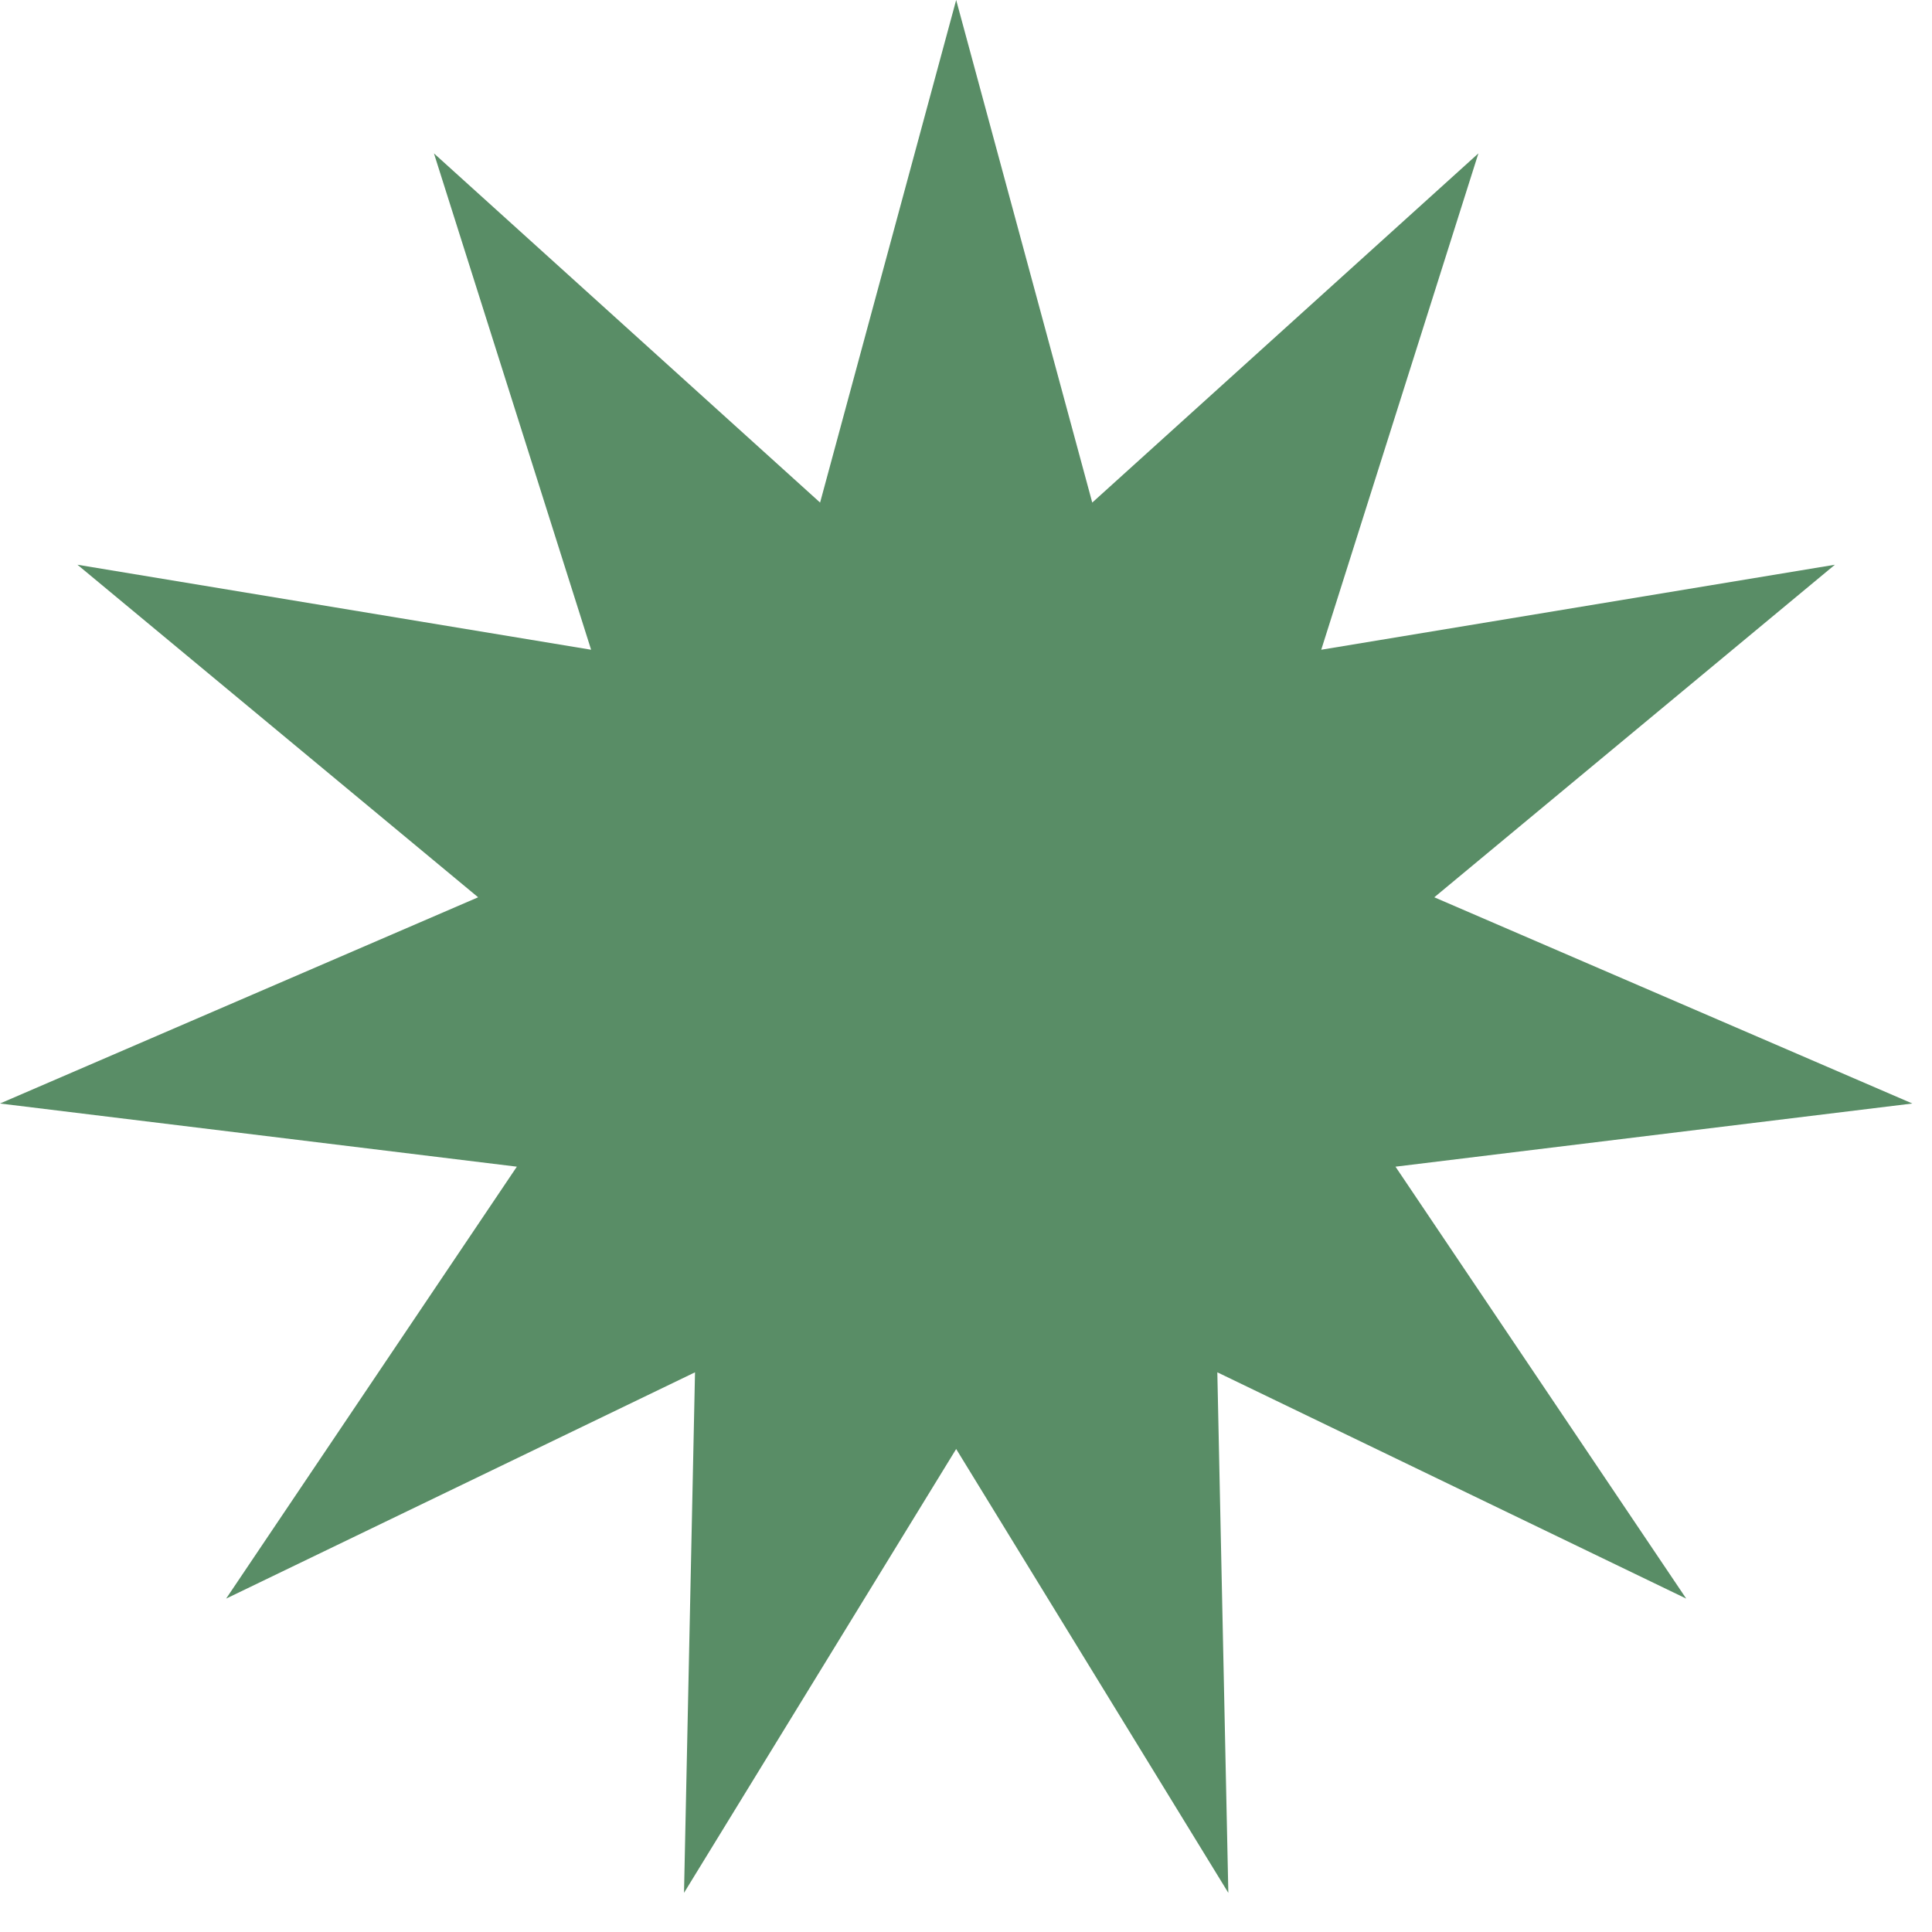
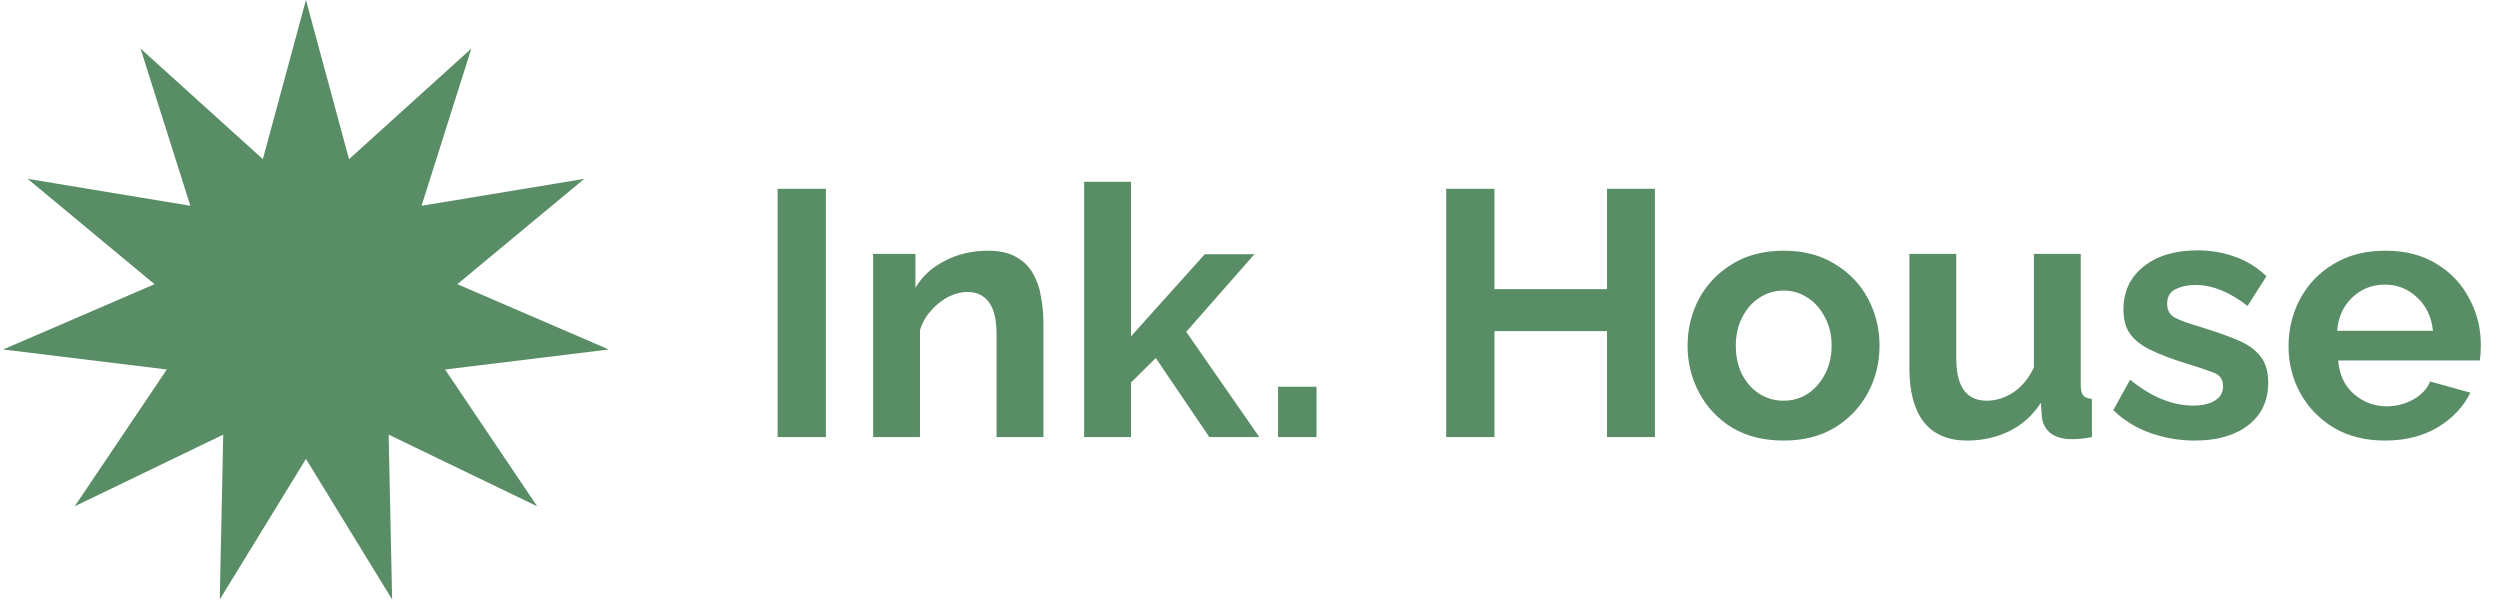
- <svg xmlns="http://www.w3.org/2000/svg" width="23" height="23" viewBox="0 0 23 23" fill="none">
-   <path d="M11.383 0L13.003 5.983L17.6 1.826L15.729 7.735L21.844 6.723L17.075 10.682L22.766 13.137L16.613 13.889L20.074 19.031L14.492 16.337L14.623 22.534L11.383 17.25L8.143 22.534L8.274 16.337L2.692 19.031L6.153 13.889L0 13.137L5.692 10.682L0.922 6.723L7.037 7.735L5.166 1.826L9.763 5.983L11.383 0Z" fill="#598D66" />
+ <svg xmlns="http://www.w3.org/2000/svg" width="143" height="35" viewBox="0 0 143 35" fill="none">
+   <path d="M17.5 0L19.965 9.104L26.961 2.778L24.113 11.77L33.419 10.23L26.161 16.255L34.822 19.991L25.459 21.135L30.726 28.96L22.231 24.861L22.43 34.291L17.5 26.25L12.57 34.291L12.769 24.861L4.274 28.96L9.541 21.135L0.178 19.991L8.839 16.255L1.581 10.23L10.887 11.77L8.039 2.778L15.035 9.104L17.5 0Z" fill="#598D66" />
+   <path d="M44.48 25V10.8H47.24V25H44.48ZM59.683 25H57.003V19.12C57.003 18.28 56.856 17.667 56.563 17.28C56.269 16.893 55.863 16.7 55.343 16.7C54.983 16.7 54.616 16.793 54.243 16.98C53.883 17.167 53.556 17.427 53.263 17.76C52.969 18.08 52.756 18.453 52.623 18.88V25H49.943V14.52H52.363V16.46C52.749 15.807 53.309 15.293 54.043 14.92C54.776 14.533 55.603 14.34 56.523 14.34C57.176 14.34 57.709 14.46 58.123 14.7C58.536 14.927 58.856 15.24 59.083 15.64C59.309 16.027 59.463 16.467 59.543 16.96C59.636 17.453 59.683 17.953 59.683 18.46V25ZM69.173 25L66.113 20.48L64.693 21.88V25H62.013V10.4H64.693V19.24L68.913 14.54H71.753L67.853 18.98L72.033 25H69.173ZM73.105 25V22.12H75.305V25H73.105ZM94.662 10.8V25H91.922V18.94H85.482V25H82.722V10.8H85.482V16.54H91.922V10.8H94.662ZM102.029 25.2C100.882 25.2 99.895 24.953 99.069 24.46C98.255 23.953 97.629 23.287 97.189 22.46C96.749 21.633 96.529 20.74 96.529 19.78C96.529 18.807 96.749 17.907 97.189 17.08C97.642 16.253 98.275 15.593 99.089 15.1C99.915 14.593 100.895 14.34 102.029 14.34C103.162 14.34 104.135 14.593 104.949 15.1C105.775 15.593 106.409 16.253 106.849 17.08C107.289 17.907 107.509 18.807 107.509 19.78C107.509 20.74 107.289 21.633 106.849 22.46C106.409 23.287 105.775 23.953 104.949 24.46C104.135 24.953 103.162 25.2 102.029 25.2ZM99.289 19.78C99.289 20.393 99.409 20.94 99.649 21.42C99.889 21.887 100.215 22.253 100.629 22.52C101.042 22.787 101.509 22.92 102.029 22.92C102.535 22.92 102.995 22.787 103.409 22.52C103.822 22.24 104.149 21.867 104.389 21.4C104.642 20.92 104.769 20.373 104.769 19.76C104.769 19.16 104.642 18.627 104.389 18.16C104.149 17.68 103.822 17.307 103.409 17.04C102.995 16.76 102.535 16.62 102.029 16.62C101.509 16.62 101.042 16.76 100.629 17.04C100.215 17.307 99.889 17.68 99.649 18.16C99.409 18.627 99.289 19.167 99.289 19.78ZM109.218 21.08V14.52H111.898V20.5C111.898 22.113 112.478 22.92 113.638 22.92C114.158 22.92 114.658 22.767 115.138 22.46C115.631 22.14 116.031 21.66 116.338 21.02V14.52H119.018V22C119.018 22.293 119.064 22.5 119.158 22.62C119.251 22.727 119.418 22.793 119.658 22.82V25C119.391 25.053 119.164 25.087 118.978 25.1C118.804 25.113 118.644 25.12 118.498 25.12C118.018 25.12 117.624 25.013 117.318 24.8C117.024 24.573 116.851 24.267 116.798 23.88L116.738 23.04C116.271 23.76 115.671 24.3 114.938 24.66C114.204 25.02 113.398 25.2 112.518 25.2C111.438 25.2 110.618 24.853 110.058 24.16C109.498 23.453 109.218 22.427 109.218 21.08ZM125.541 25.2C124.648 25.2 123.794 25.053 122.981 24.76C122.168 24.467 121.468 24.033 120.881 23.46L121.841 21.72C122.468 22.227 123.081 22.6 123.681 22.84C124.281 23.08 124.868 23.2 125.441 23.2C125.961 23.2 126.374 23.107 126.681 22.92C127.001 22.733 127.161 22.453 127.161 22.08C127.161 21.693 126.968 21.433 126.581 21.3C126.194 21.153 125.654 20.973 124.961 20.76C124.188 20.52 123.541 20.273 123.021 20.02C122.501 19.767 122.108 19.46 121.841 19.1C121.588 18.74 121.461 18.273 121.461 17.7C121.461 16.673 121.848 15.853 122.621 15.24C123.394 14.627 124.421 14.32 125.701 14.32C126.448 14.32 127.154 14.44 127.821 14.68C128.488 14.907 129.094 15.28 129.641 15.8L128.561 17.5C127.534 16.7 126.541 16.3 125.581 16.3C125.154 16.3 124.774 16.38 124.441 16.54C124.121 16.7 123.961 16.98 123.961 17.38C123.961 17.753 124.114 18.02 124.421 18.18C124.741 18.34 125.221 18.513 125.861 18.7C126.688 18.953 127.388 19.2 127.961 19.44C128.548 19.68 128.988 19.987 129.281 20.36C129.588 20.733 129.741 21.24 129.741 21.88C129.741 22.92 129.361 23.733 128.601 24.32C127.841 24.907 126.821 25.2 125.541 25.2ZM136.424 25.2C135.29 25.2 134.31 24.953 133.484 24.46C132.67 23.967 132.037 23.313 131.584 22.5C131.13 21.673 130.904 20.78 130.904 19.82C130.904 18.833 131.124 17.927 131.564 17.1C132.017 16.26 132.657 15.593 133.484 15.1C134.31 14.593 135.297 14.34 136.444 14.34C137.59 14.34 138.57 14.593 139.384 15.1C140.197 15.593 140.817 16.253 141.244 17.08C141.684 17.893 141.904 18.773 141.904 19.72C141.904 20.067 141.884 20.367 141.844 20.62H133.744C133.81 21.433 134.11 22.073 134.644 22.54C135.19 23.007 135.817 23.24 136.524 23.24C137.057 23.24 137.557 23.113 138.024 22.86C138.504 22.593 138.83 22.247 139.004 21.82L141.304 22.46C140.917 23.26 140.297 23.92 139.444 24.44C138.59 24.947 137.584 25.2 136.424 25.2ZM133.684 18.92H139.164C139.084 18.133 138.784 17.5 138.264 17.02C137.757 16.527 137.137 16.28 136.404 16.28C135.684 16.28 135.064 16.527 134.544 17.02C134.037 17.5 133.75 18.133 133.684 18.92Z" fill="#598D66" />
</svg>
